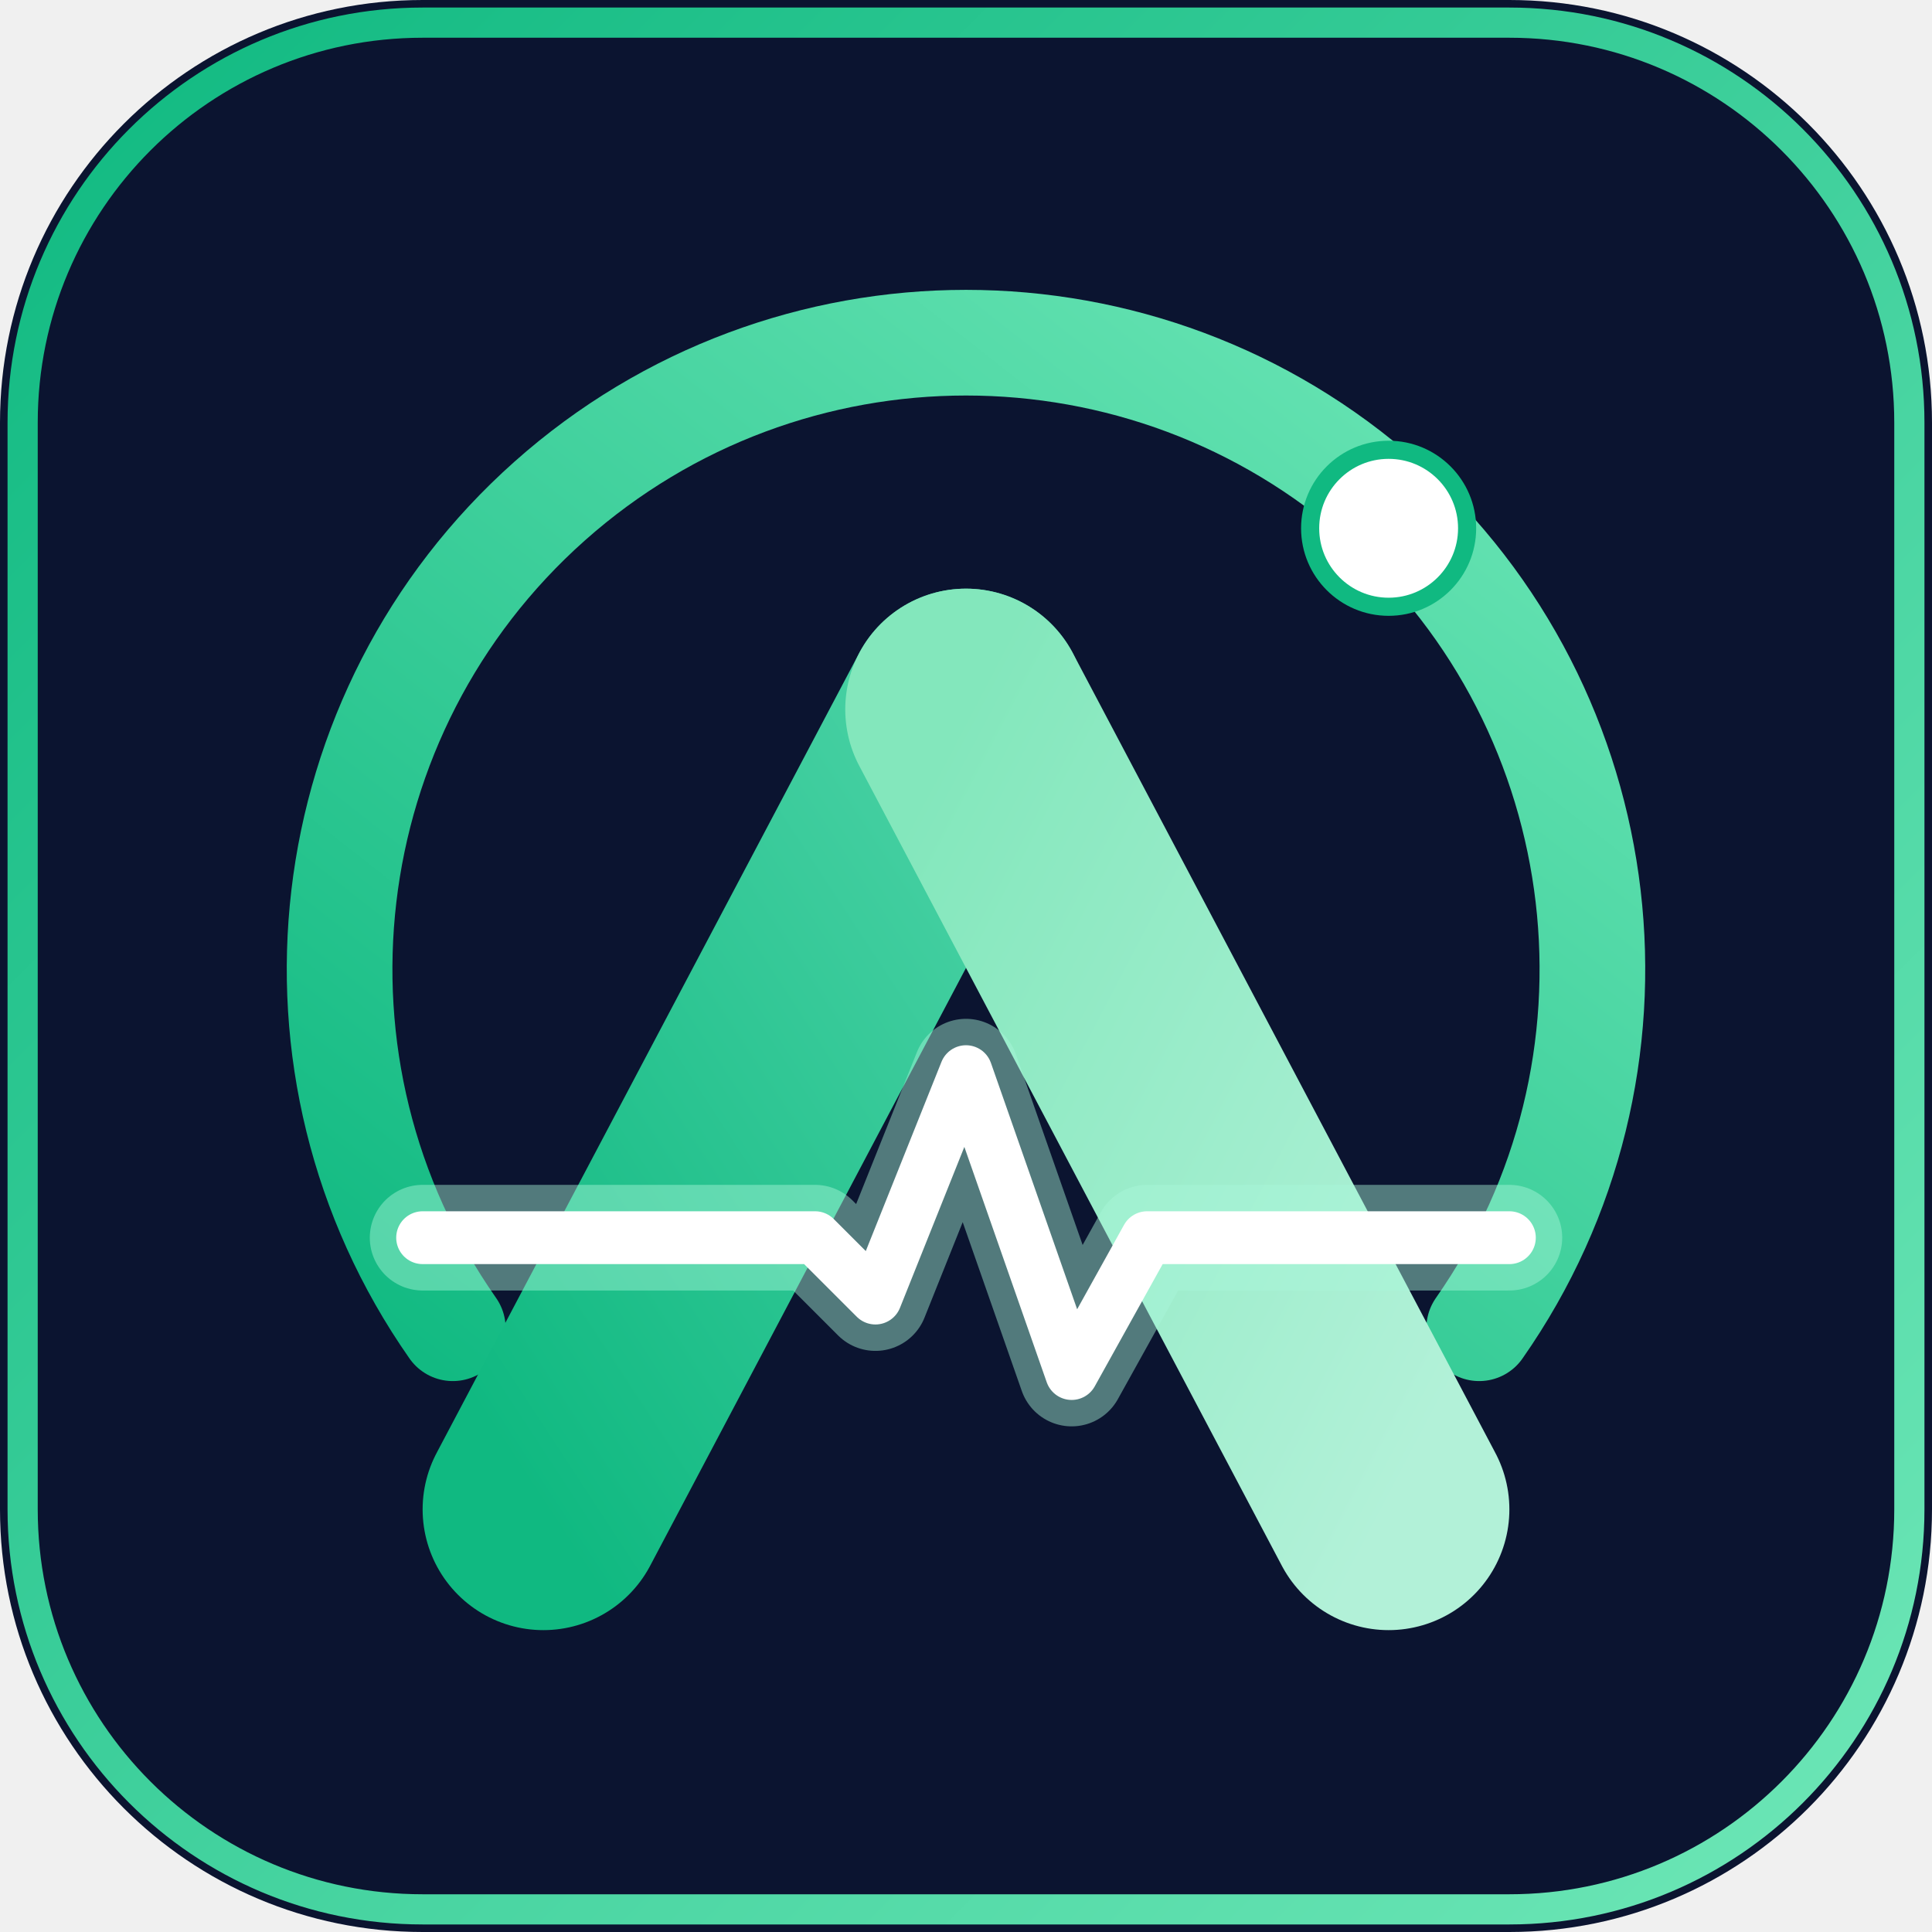
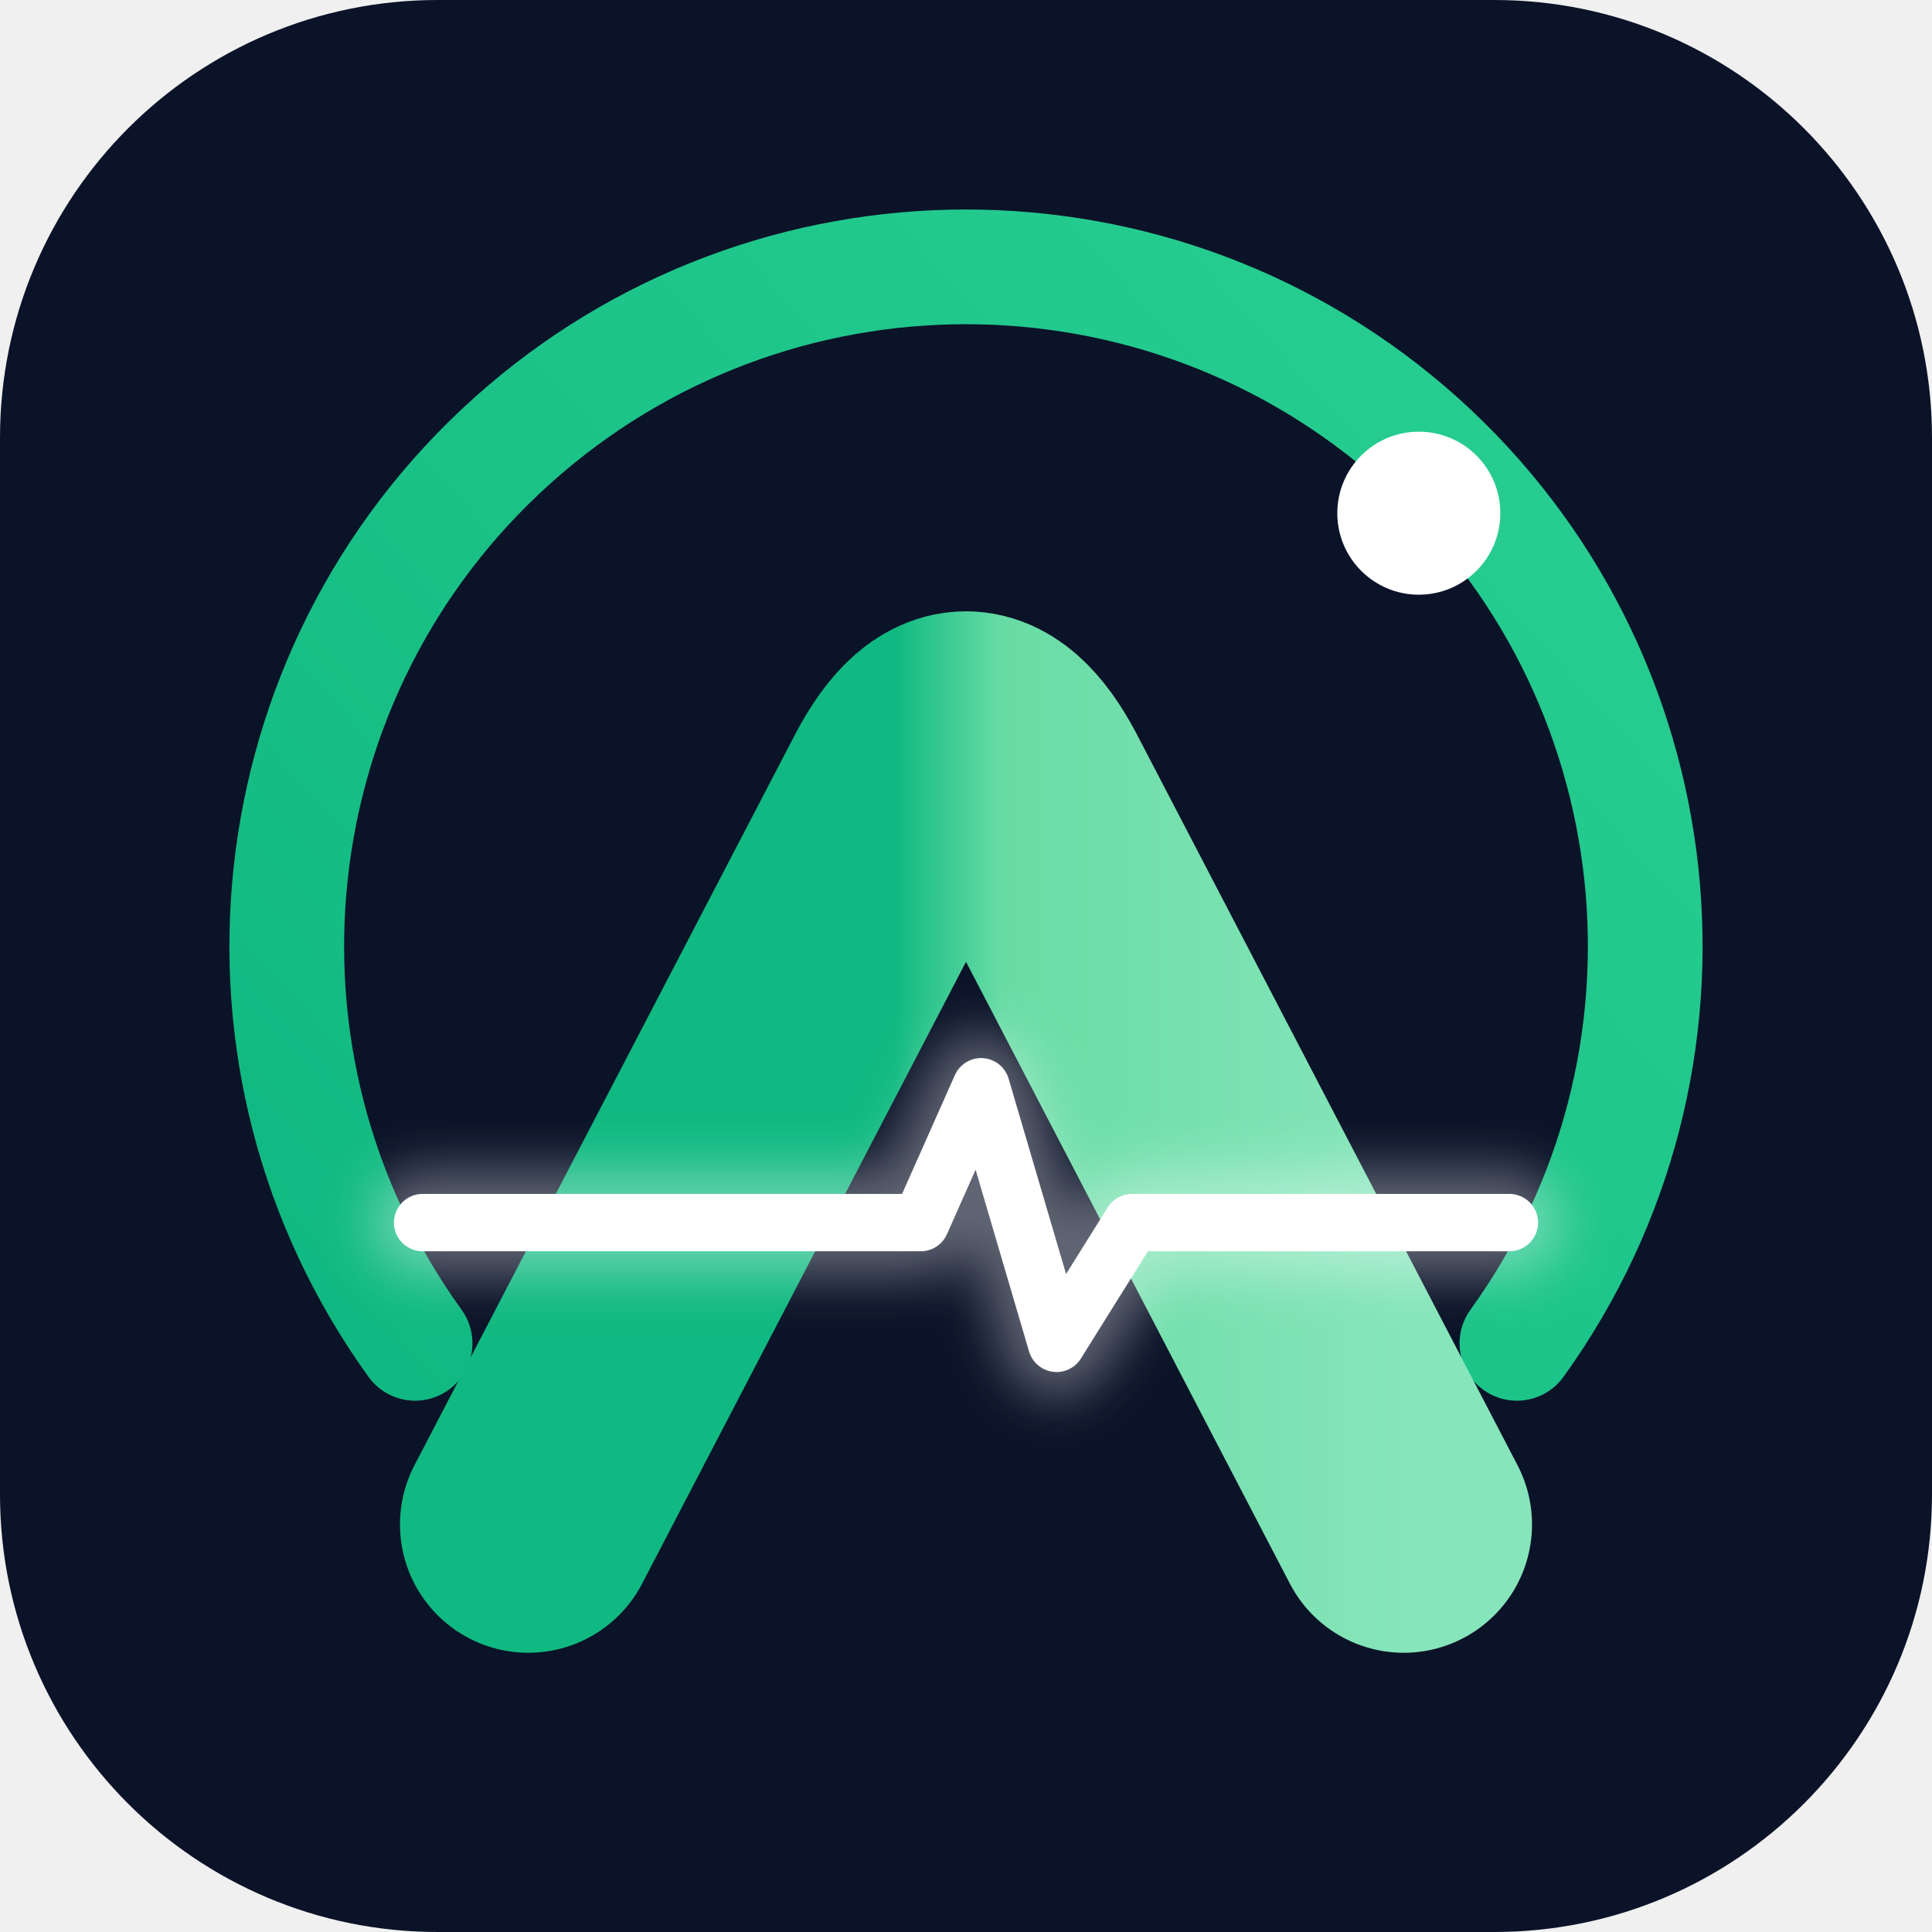
<svg xmlns="http://www.w3.org/2000/svg" viewBox="0 0 128 128" width="1024" height="1024">
  <defs>
-     <linearGradient id="border" x1="0" y1="0" x2="1" y2="1">
+     <linearGradient id="ring" gradientUnits="userSpaceOnUse" x1="27" y1="93" x2="105" y2="23">
      <stop stop-color="#10b981" />
-       <stop offset="1" stop-color="#6ee7b7" />
+       <stop offset="1" stop-color="#28ce91" />
    </linearGradient>
-     <linearGradient id="ring" x1="0" y1="1" x2="1" y2="0">
+     <linearGradient id="mark" gradientUnits="userSpaceOnUse" x1="35" y1="75" x2="93" y2="75">
      <stop stop-color="#10b981" />
-       <stop offset="1" stop-color="#6ee7b7" />
+       <stop offset=".42" stop-color="#10b981" />
+       <stop offset=".54" stop-color="#68dca5" />
+       <stop offset="1" stop-color="#86e5ba" />
    </linearGradient>
-     <linearGradient id="left" x1="0" y1="1" x2=".8" y2="0">
-       <stop stop-color="#10b981" />
-       <stop offset="1" stop-color="#46d0a2" />
-     </linearGradient>
-     <linearGradient id="right" x1="0" y1="0" x2="1" y2="1">
-       <stop stop-color="#83e7bc" />
-       <stop offset="1" stop-color="#b2f1d8" />
-     </linearGradient>
+     <filter id="pulse-glow" x="-20%" y="-100%" width="140%" height="300%">
+       <feGaussianBlur stdDeviation="1.7" />
+     </filter>
  </defs>
-   <rect width="128" height="128" rx="28" fill="#0b1430" />
-   <rect x="1.5" y="1.5" width="125" height="125" rx="26.5" fill="none" stroke="url(#border)" stroke-width="2" />
-   <path d="M30 88 A41.5 41.5 0 1 1 98 88" fill="none" stroke="url(#ring)" stroke-width="7" stroke-linecap="round" />
-   <circle cx="92" cy="35" r="5.2" fill="white" stroke="#10b981" stroke-width="1.2" />
-   <path d="M36 100 L64 47" fill="none" stroke="url(#left)" stroke-width="16" stroke-linecap="round" />
-   <path d="M64 47 L92 100" fill="none" stroke="url(#right)" stroke-width="16" stroke-linecap="round" />
-   <path d="M28 82 H54 L58 86 L64 71 L71 91 L76 82 H100" fill="none" stroke="#a8f6da" opacity=".45" stroke-width="7" stroke-linecap="round" stroke-linejoin="round" />
-   <path d="M28 82 H54 L58 86 L64 71 L71 91 L76 82 H100" fill="none" stroke="white" stroke-width="3.5" stroke-linecap="round" stroke-linejoin="round" />
+   <rect width="128" height="128" rx="29" fill="#0b1328" />
+   <path d="M 27.5 89 A 45 45 0 1 1 100.5 89" fill="none" stroke="url(#ring)" stroke-width="7.6" stroke-linecap="round" />
+   <circle cx="94" cy="34" r="5.4" fill="white" />
+   <path d="M 35 101 L 60 53 Q 64 45 68 53 L 93 101" fill="none" stroke="url(#mark)" stroke-width="17" stroke-linecap="round" stroke-linejoin="round" />
+   <path d="M 28 81 H 61 L 65 72 L 70 89 L 75 81 H 100" fill="none" stroke="white" stroke-width="7" opacity=".35" stroke-linecap="round" stroke-linejoin="round" filter="url(#pulse-glow)" />
+   <path d="M 28 81 H 61 L 65 72 L 70 89 L 75 81 H 100" fill="none" stroke="white" stroke-width="3.8" stroke-linecap="round" stroke-linejoin="round" />
</svg>
